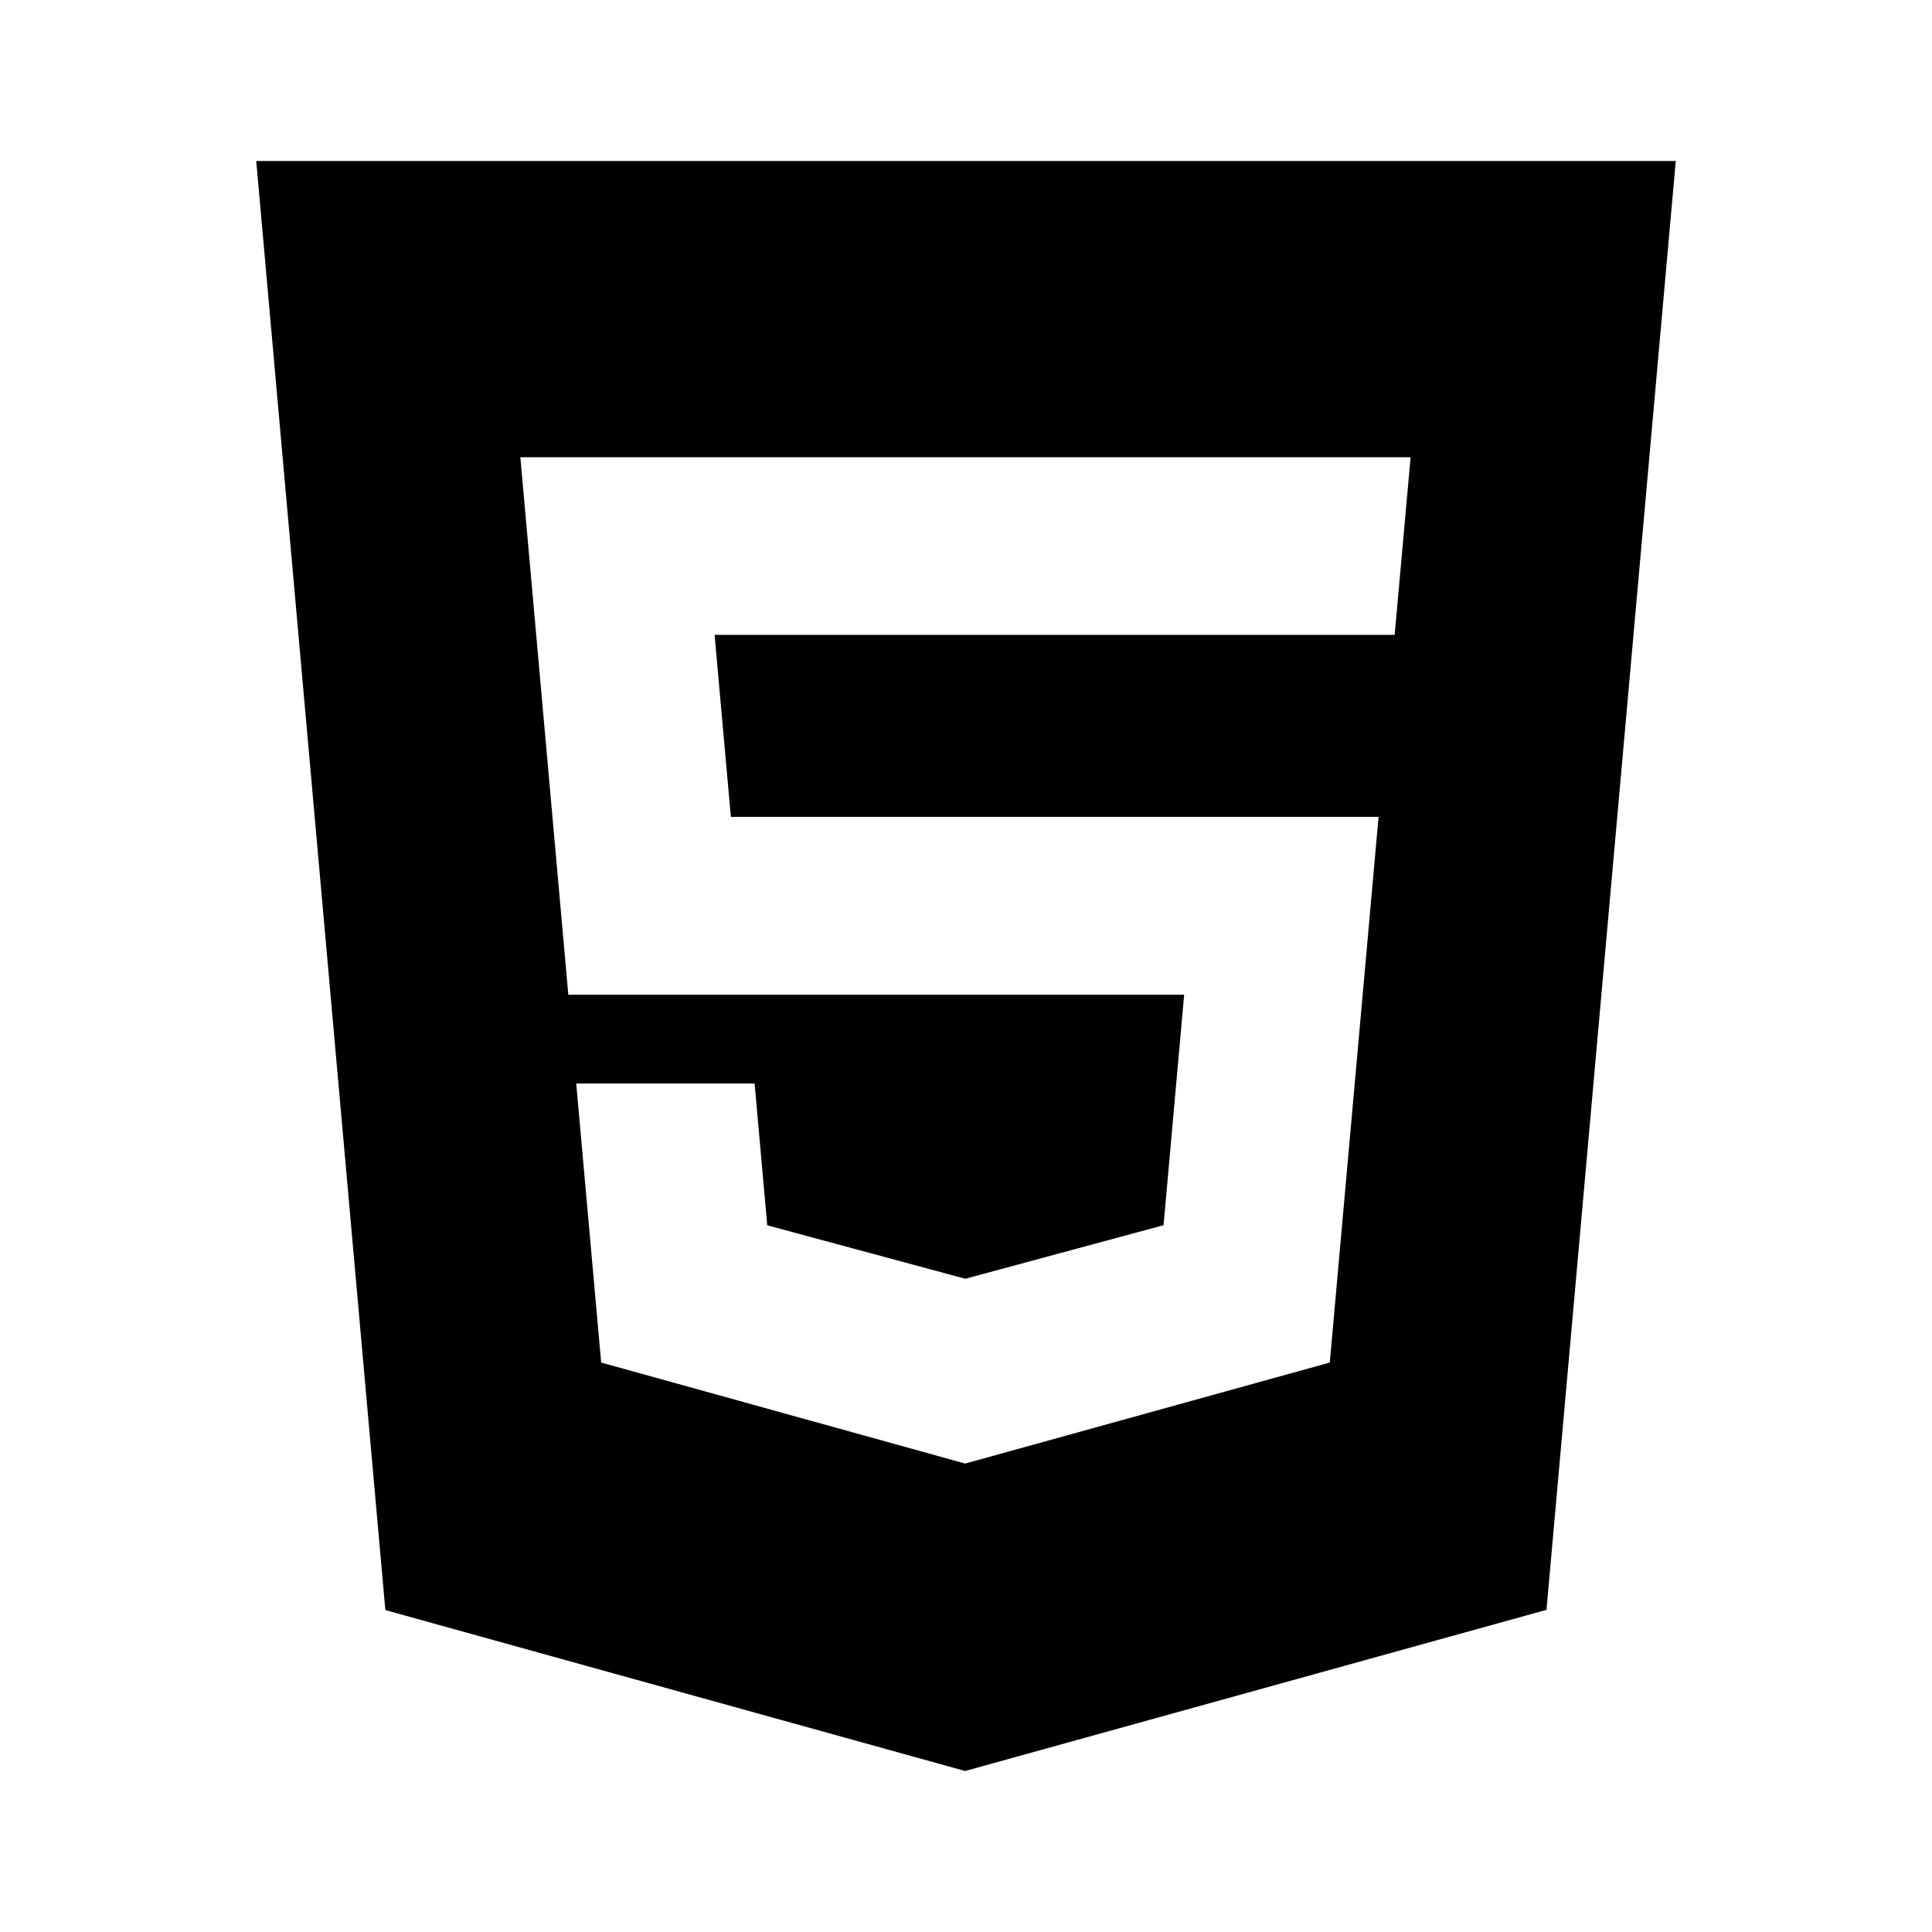
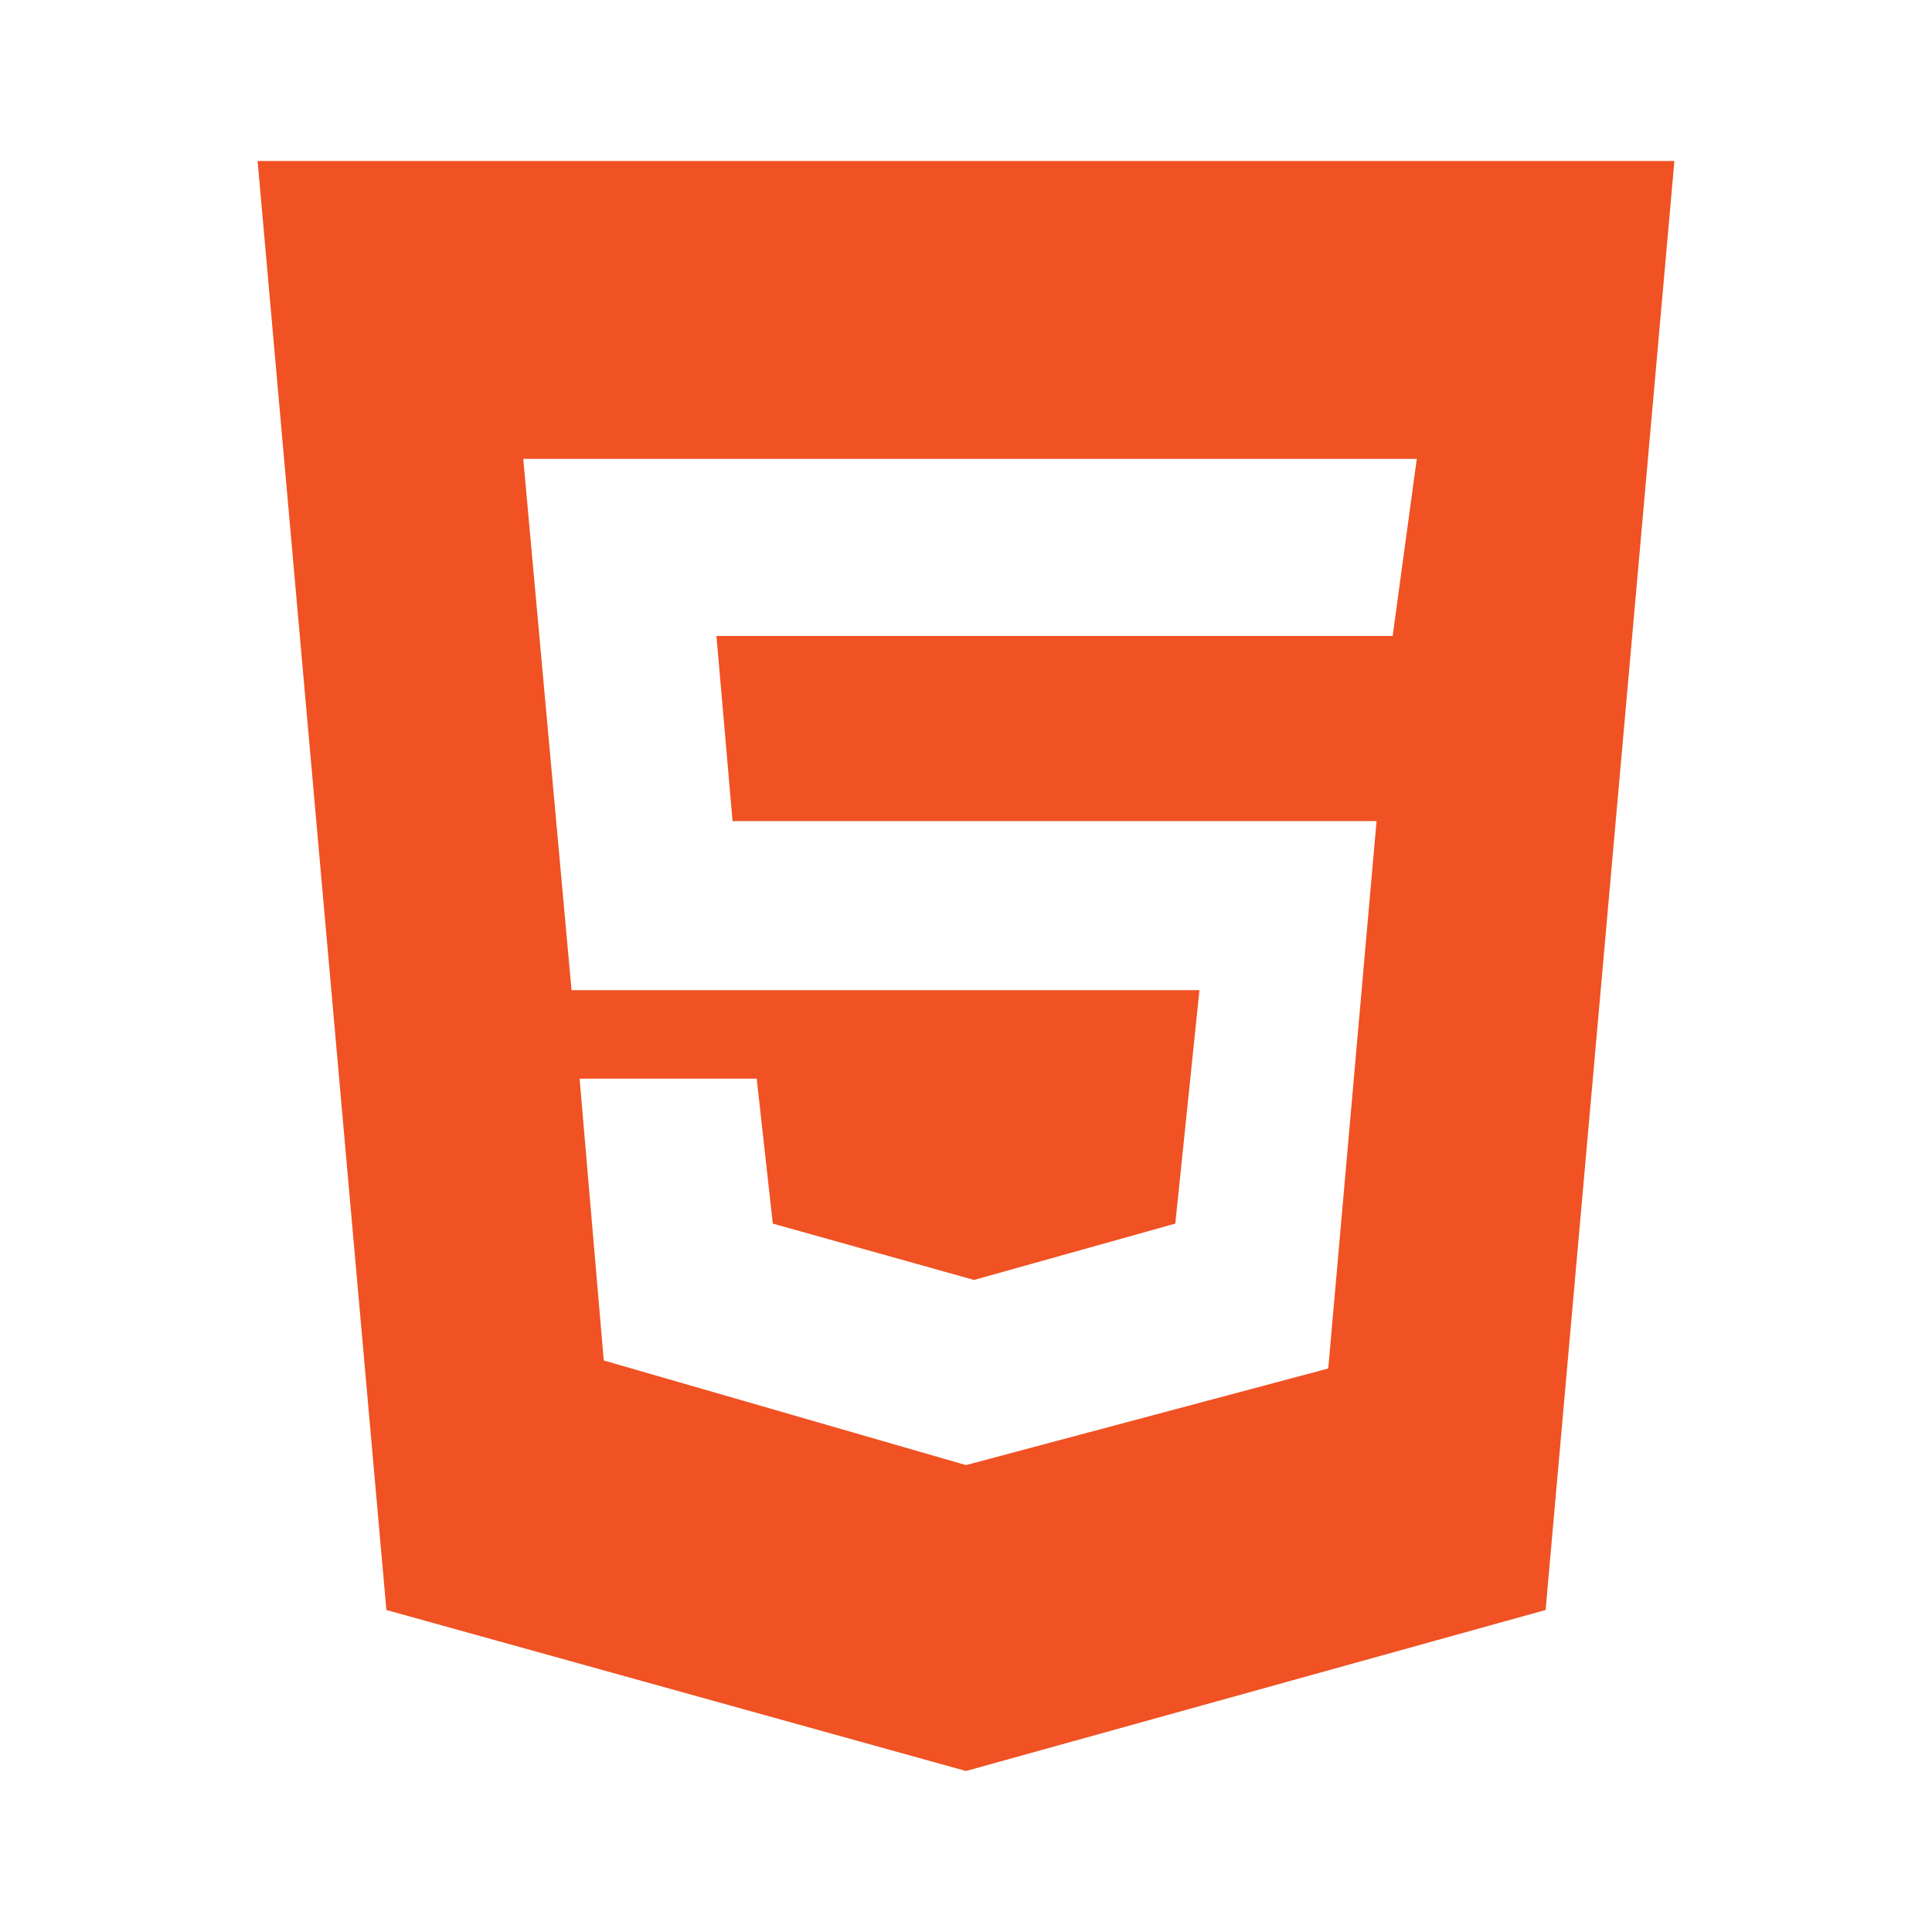
- <svg xmlns="http://www.w3.org/2000/svg" data-name="Layer 1" viewBox="0 0 24 24">
-   <path d="M3.183,2,4.787,20.001l7.202,1.999,7.222-2.002L20.817,2ZM17.325,7.887H8.877l.202,2.261h8.046l-.606,6.778L12,18.178v0l-.01.003L7.468,16.926,7.158,13.46H9.374l.157,1.761,2.459.664.002-0v-0l2.462-.665.256-2.863H7.06L6.464,5.68h11.059Z" />
+ <svg xmlns="http://www.w3.org/2000/svg" version="1.1" id="Layer_1" x="0px" y="0px" viewBox="0 0 24 24" style="enable-background:new 0 0 24 24;" xml:space="preserve">
+   <style type="text/css">
+ 	.st0{fill:#F05223;}
+ </style>
+   <path class="st0" d="M3.2,2l1.6,18l7.2,2l7.2-2l1.6-18H3.2z M17.3,7.9H8.9l0.2,2.3h8l-0.6,6.8L12,18.2v0l0,0l-4.5-1.3l-0.3-3.5h2.2  l0.2,1.8l2.5,0.7l0,0v0l2.5-0.7l0.3-2.9H7.1L6.5,5.7h11.1L17.3,7.9z" />
</svg>
